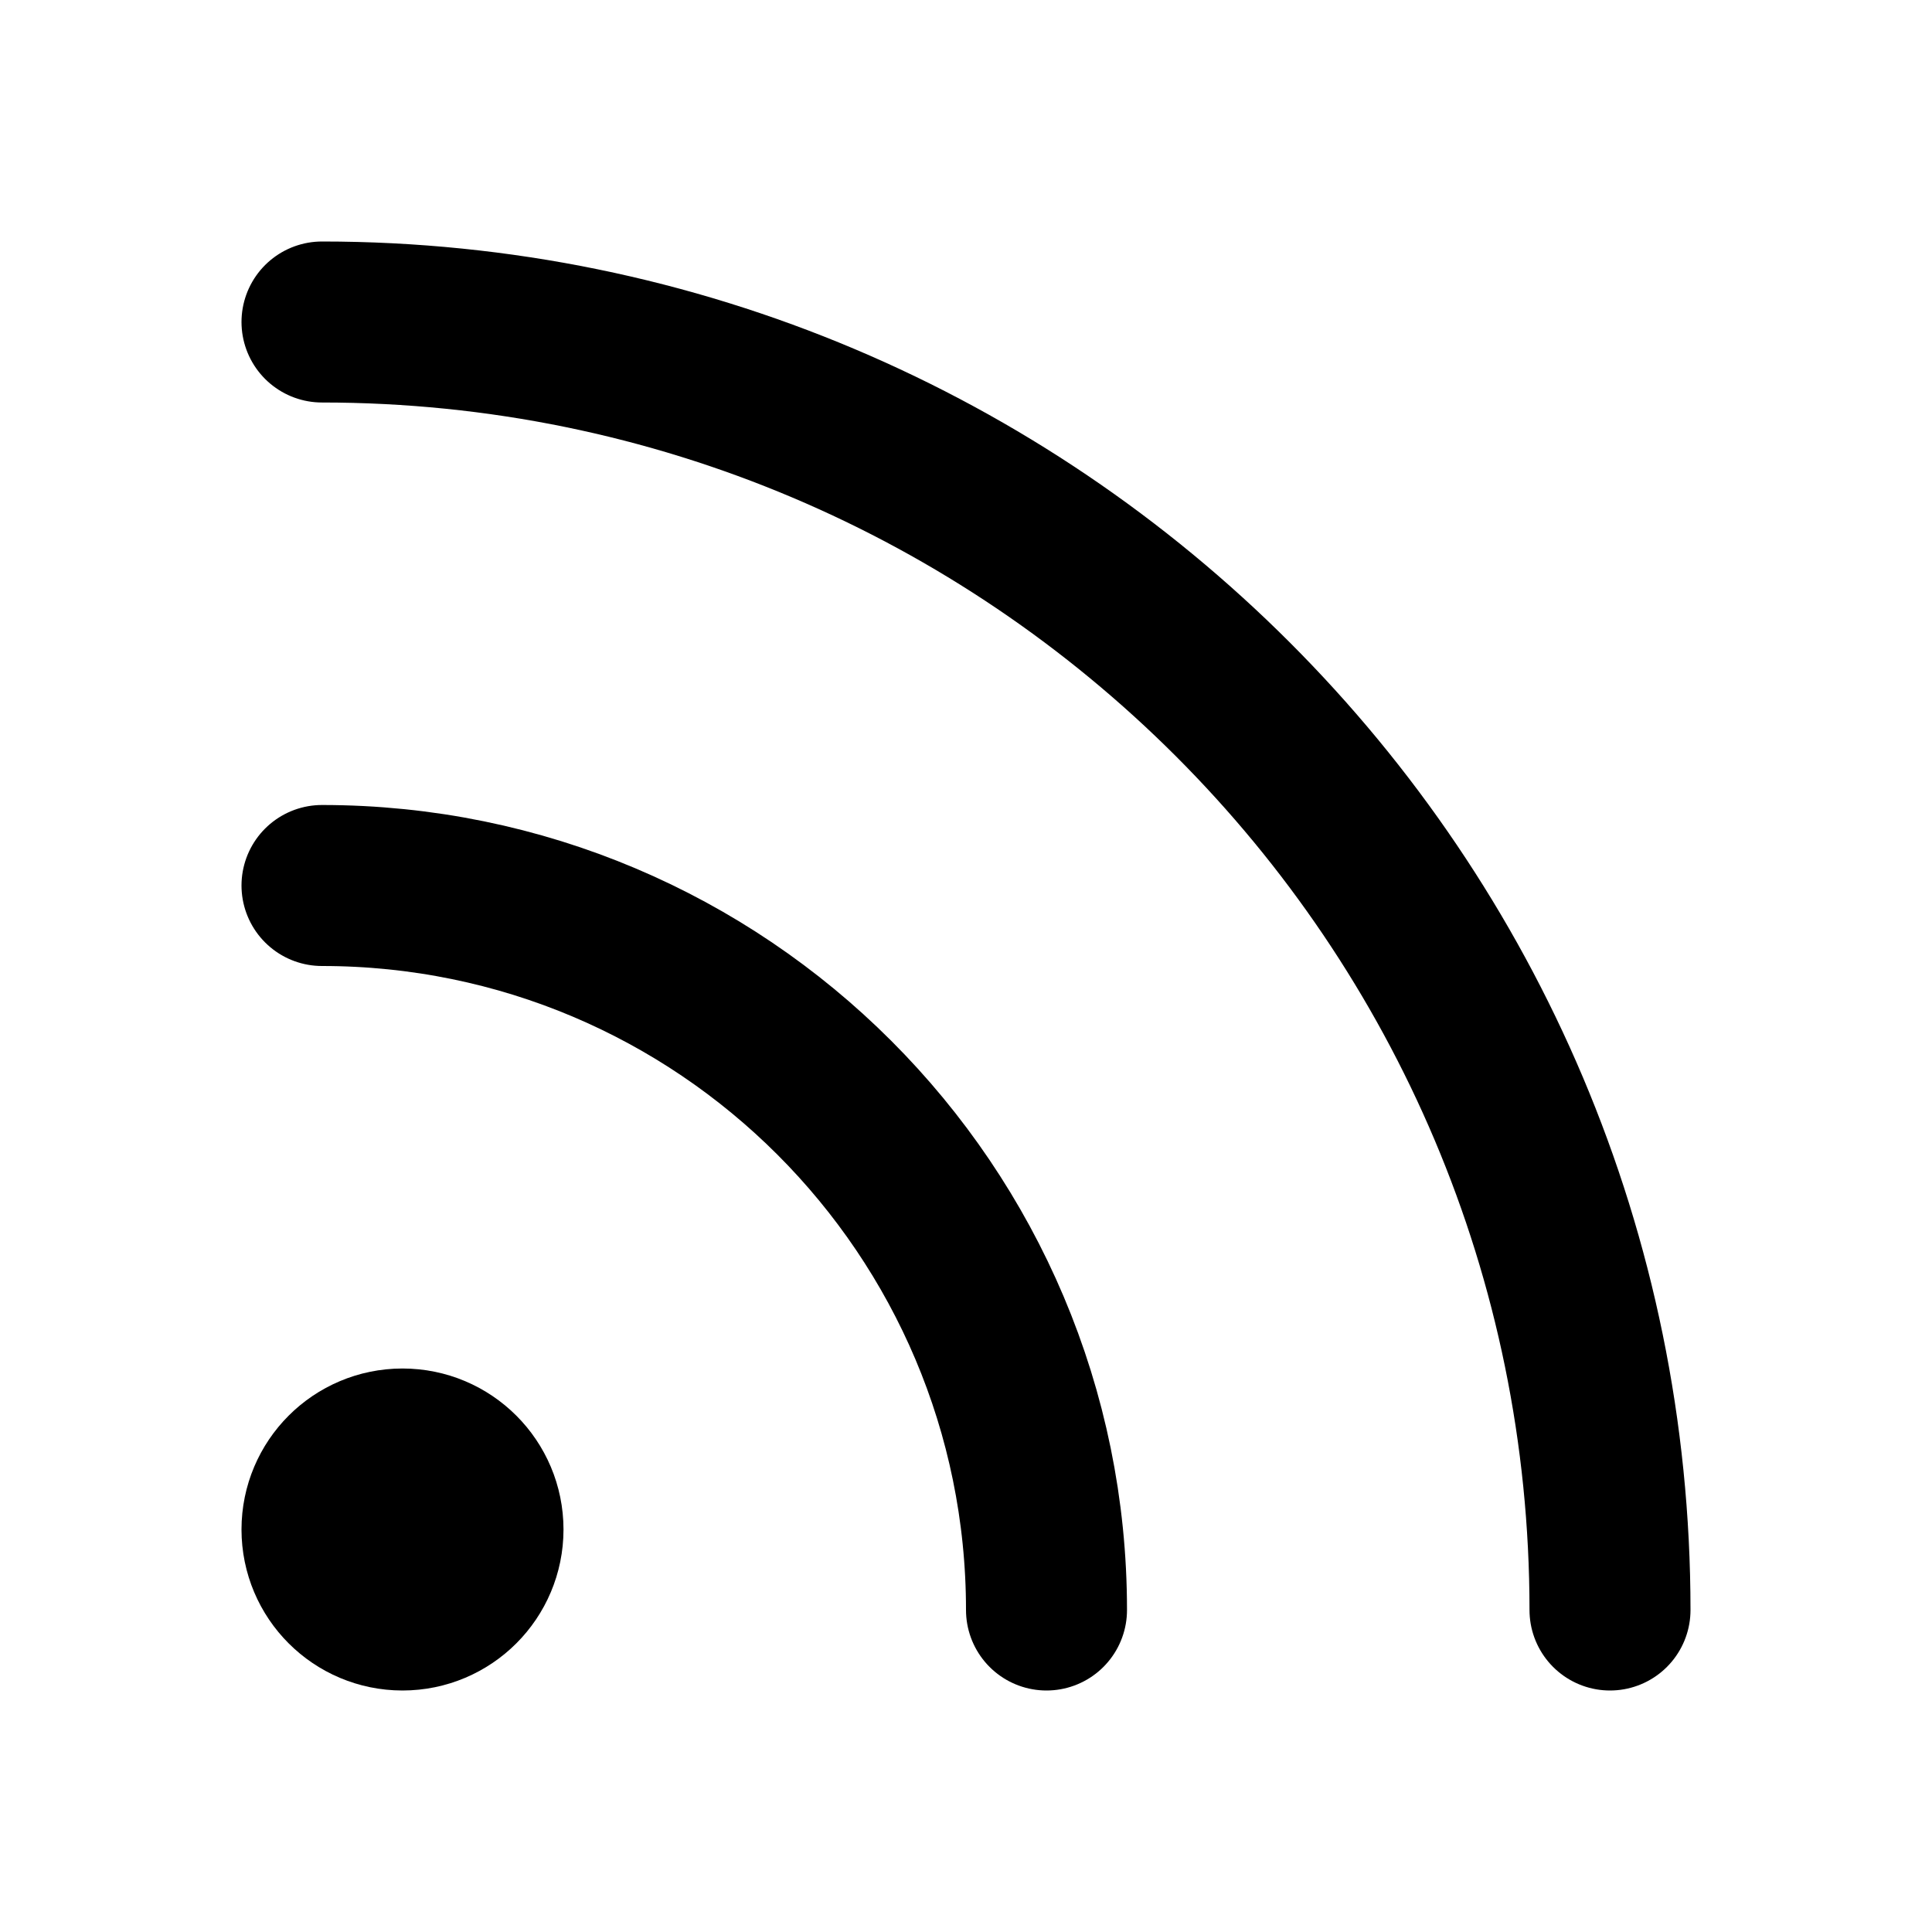
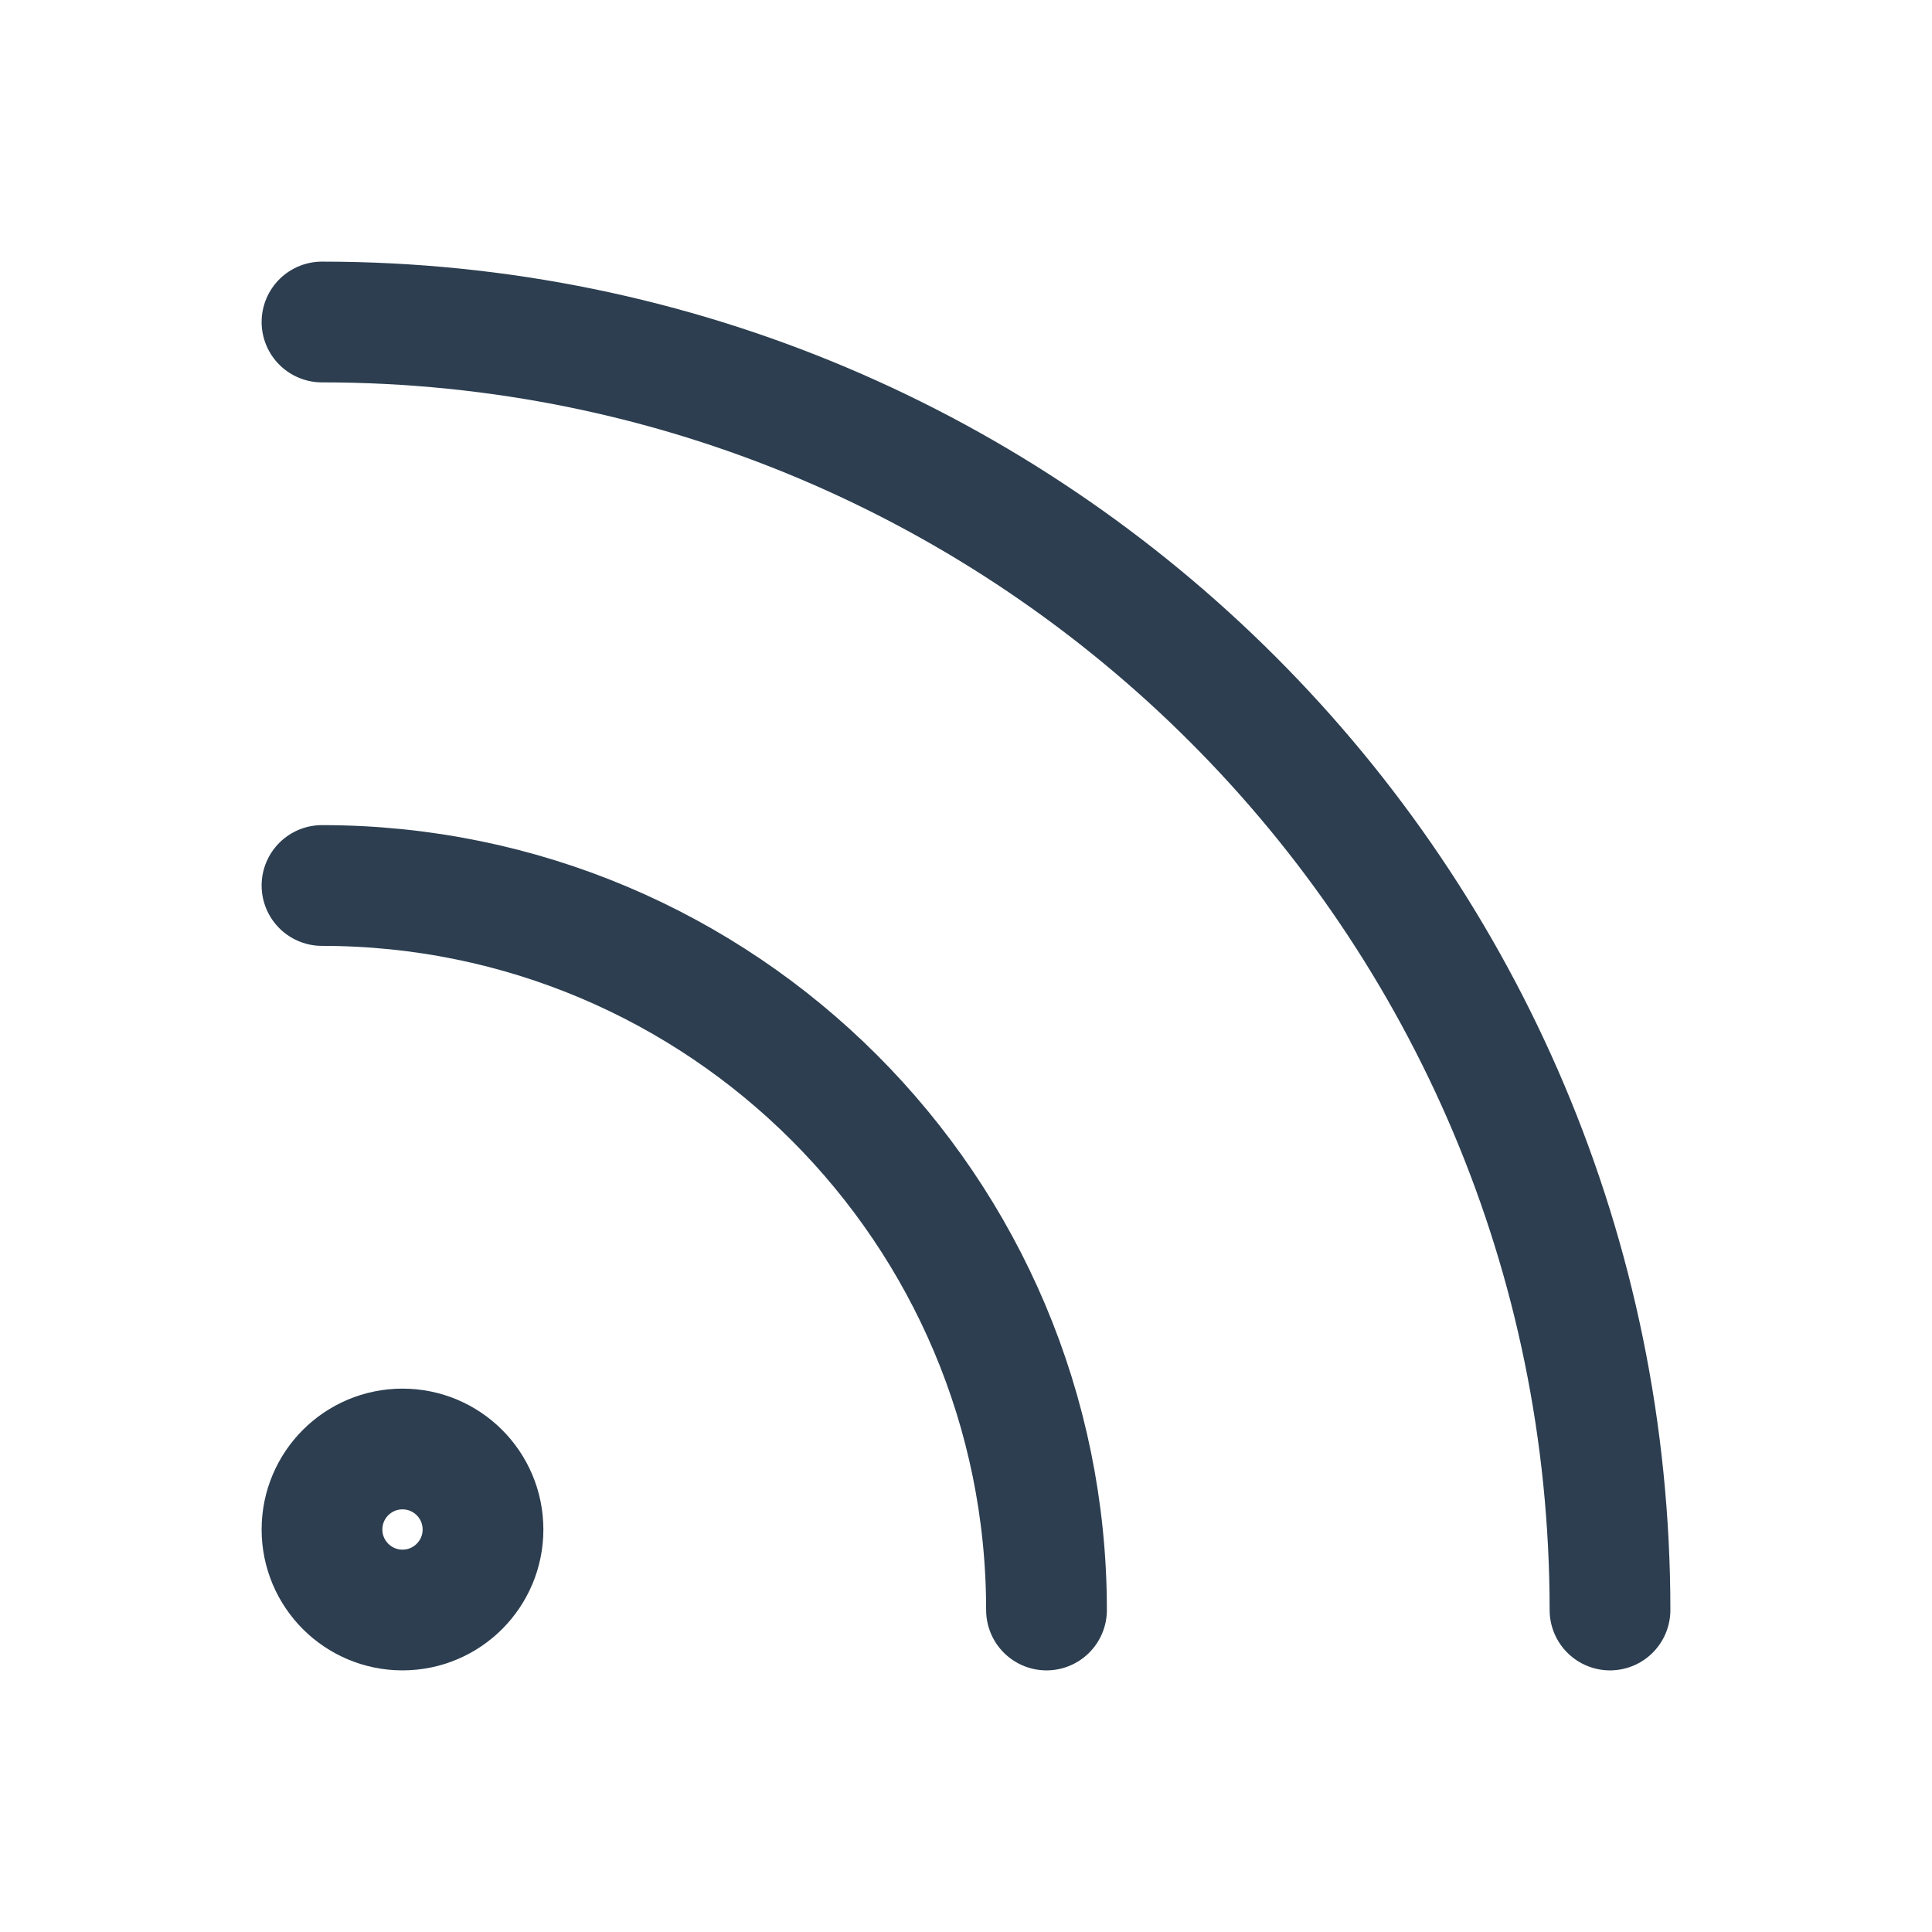
- <svg xmlns="http://www.w3.org/2000/svg" width="24" height="24" viewBox="0 0 24 24" fill="none" stroke="currentColor" stroke-width="2" stroke-linecap="round" stroke-linejoin="round" class="icon icon-tabler icons-tabler-outline icon-tabler-rss">
+ <svg xmlns="http://www.w3.org/2000/svg" class="icon icon-tabler icons-tabler-outline icon-tabler-rss" width="24" height="24" viewBox="0 0 24 24" stroke-width="1.5" stroke="#2c3e50" fill="none" stroke-linecap="round" stroke-linejoin="round">
  <path stroke="none" d="M0 0h24v24H0z" fill="none" />
  <path d="M4 19a1 1 0 1 0 2 0a1 1 0 1 0 -2 0" />
  <path d="M4 4a16 16 0 0 1 16 16" />
  <path d="M4 11a9 9 0 0 1 9 9" />
</svg>
